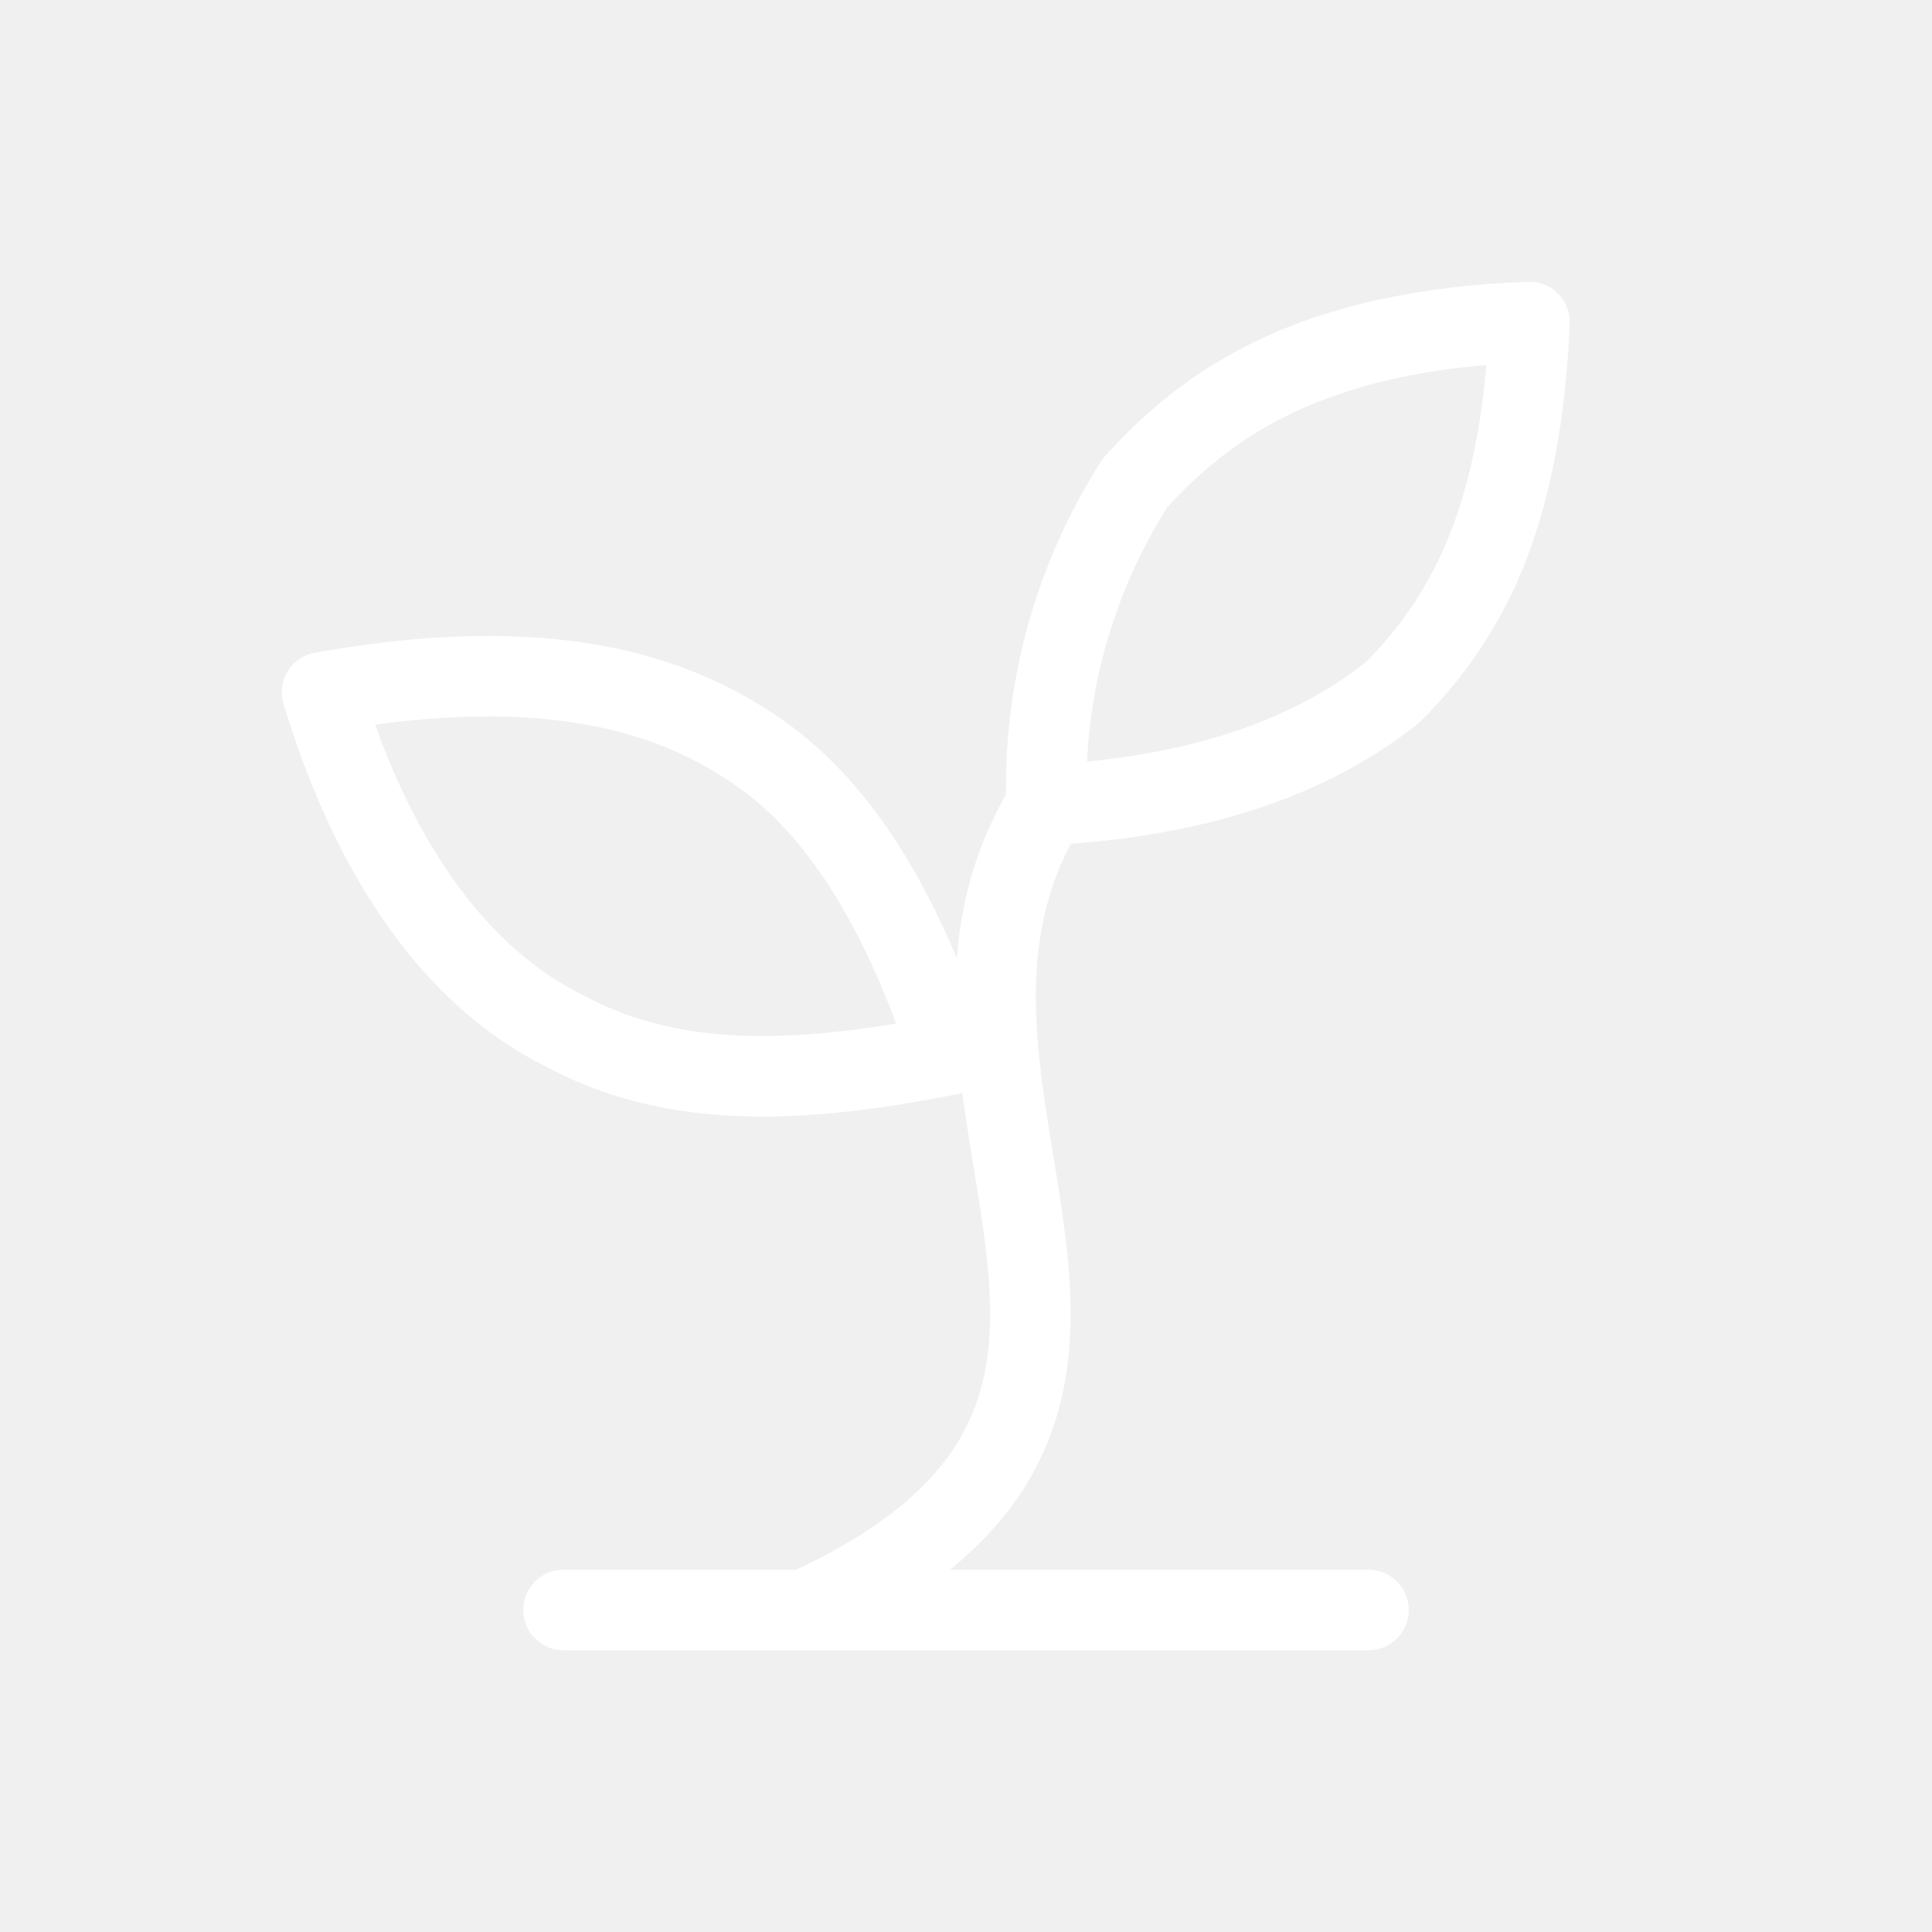
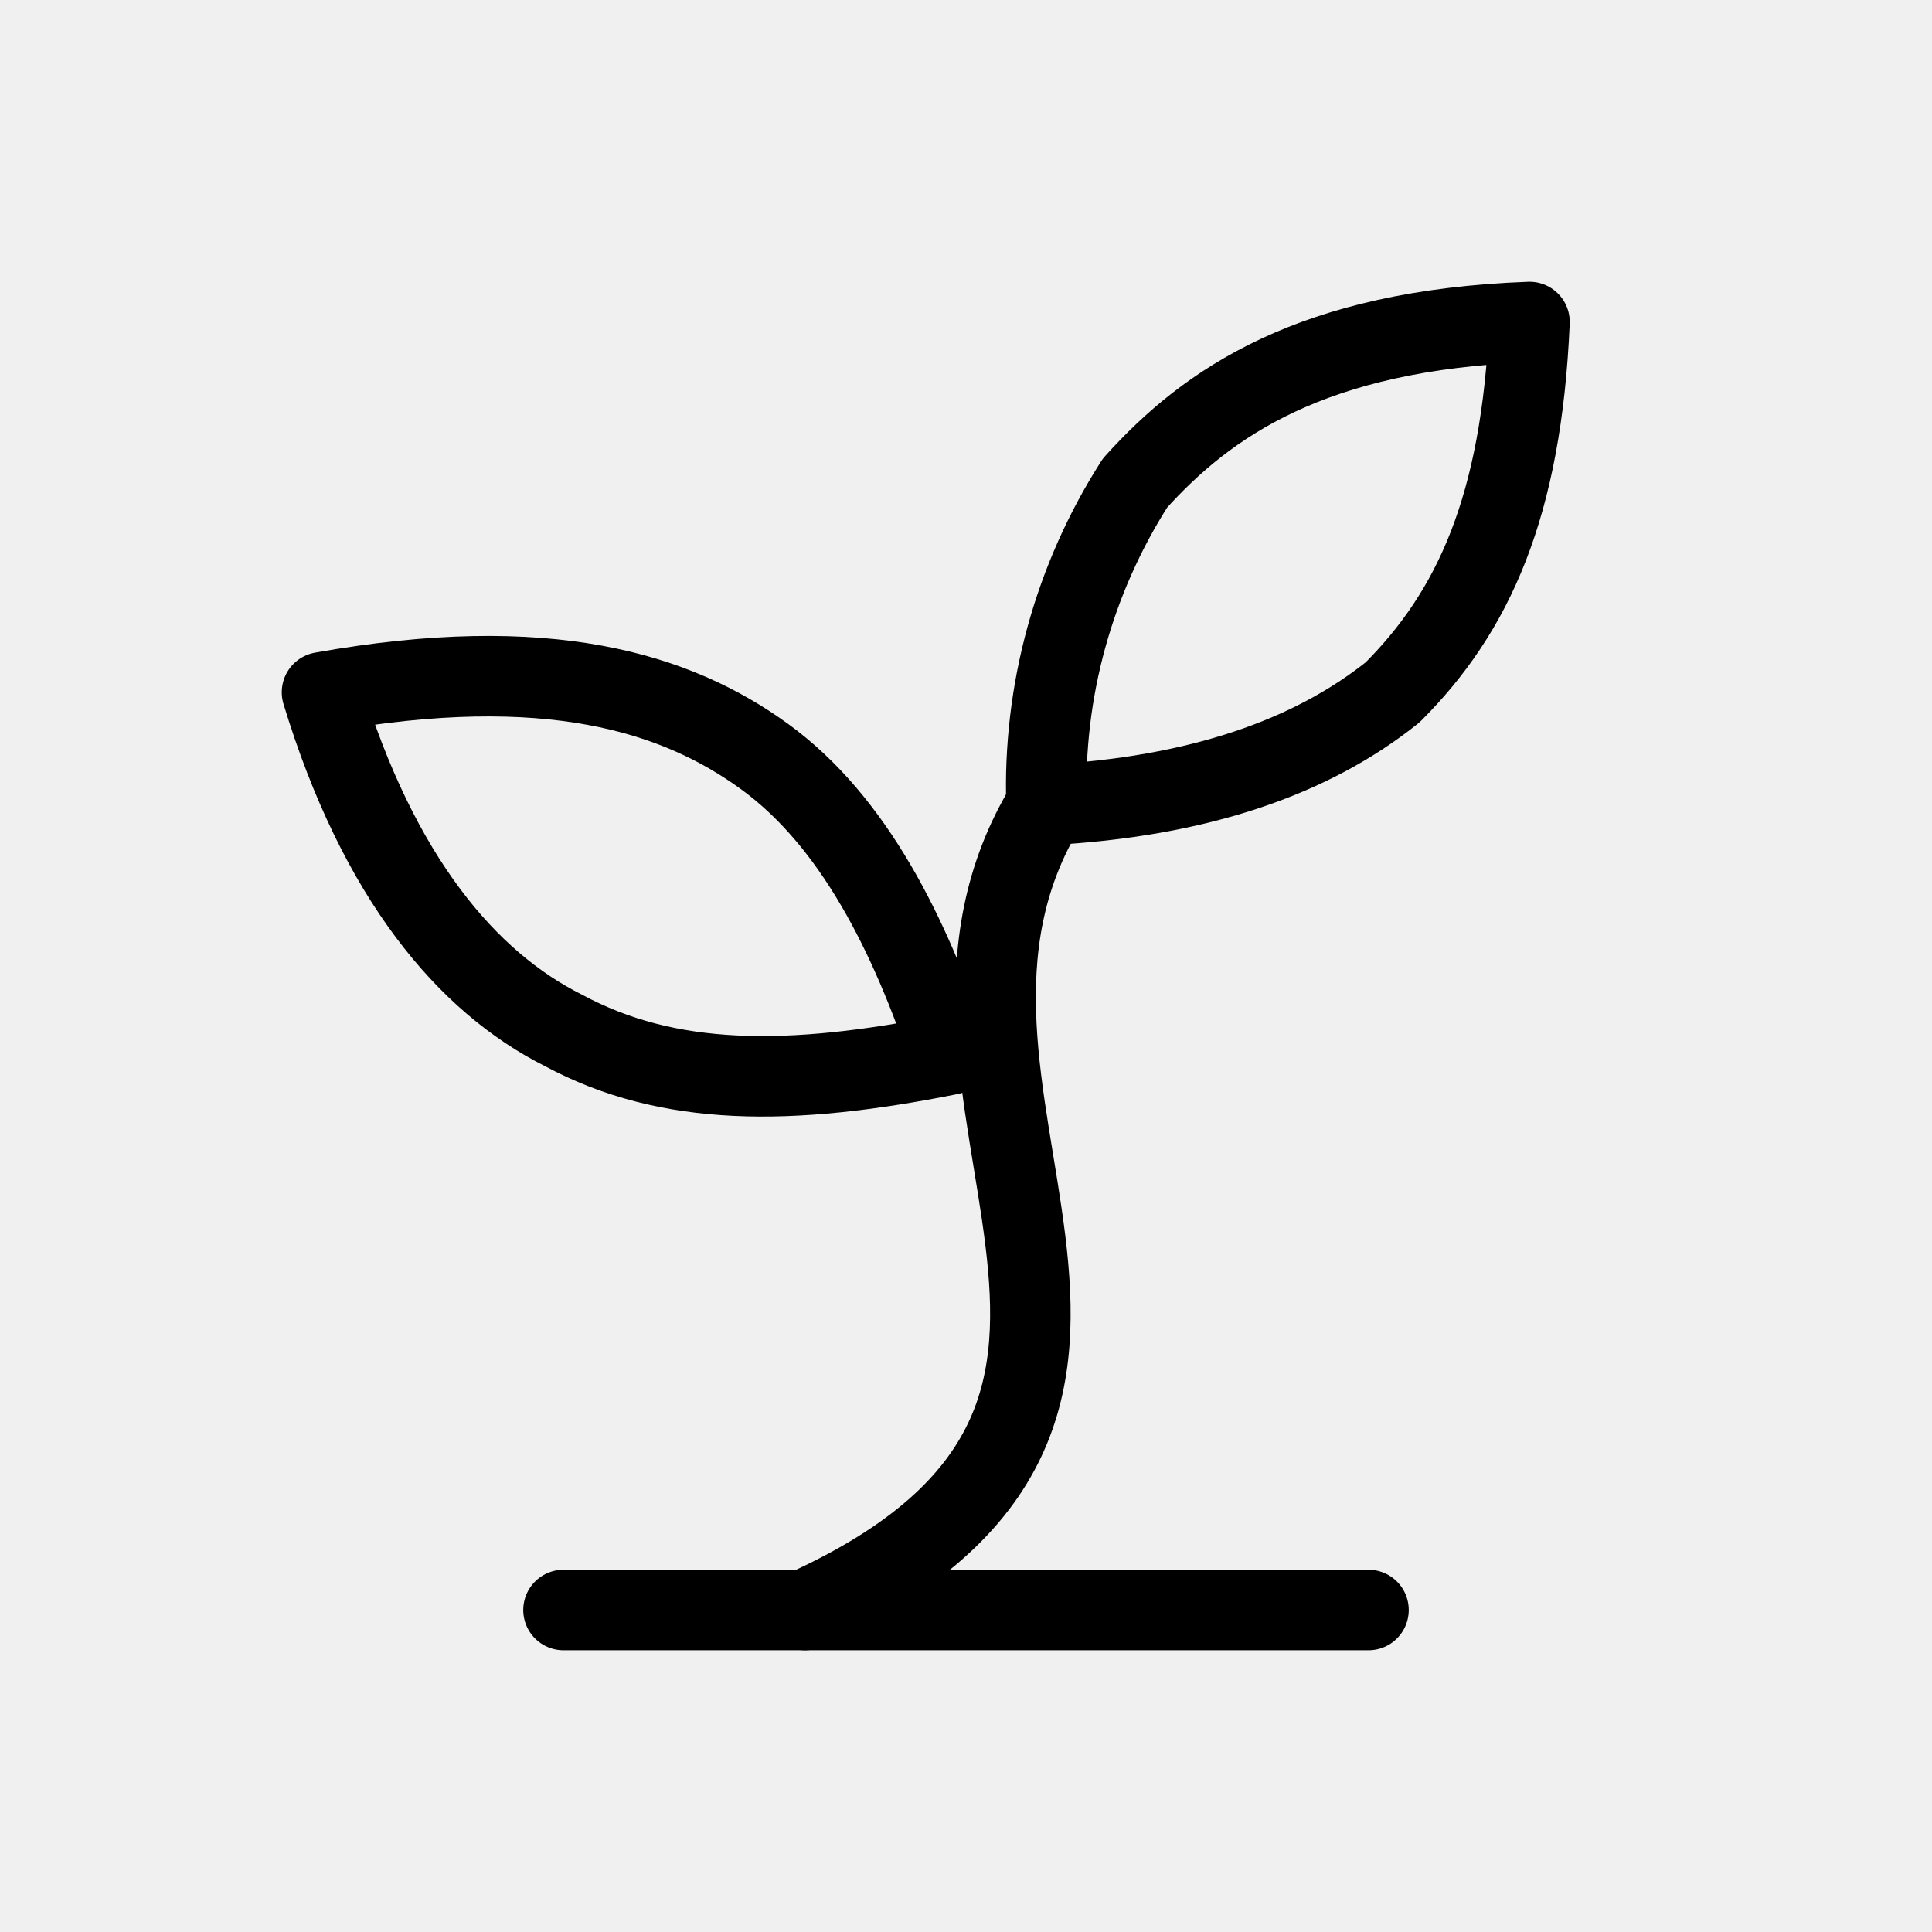
<svg xmlns="http://www.w3.org/2000/svg" preserveAspectRatio="none" overflow="visible" style="display: block;" width="24" height="24" viewBox="0 0 24 24" fill="none">
  <g id="sprout">
-     <path id="Vector" d="M7 20H17" stroke-linecap="round" stroke-linejoin="round" stroke="white" />
-     <path id="Vector_2" d="M10 20C15.5 17.5 10.8 13.6 13 10" stroke-linecap="round" stroke-linejoin="round" stroke="white" />
-     <path id="Vector_3" d="M9.5 9.4C10.6 10.2 11.3 11.6 11.8 13.1C9.8 13.5 8.3 13.5 7 12.8C5.8 12.2 4.7 10.9 4 8.6C6.8 8.1 8.4 8.6 9.5 9.4Z" stroke-linecap="round" stroke-linejoin="round" stroke="white" />
-     <path id="Vector_4" d="M14.1 6C13.338 7.192 12.954 8.586 13 10C14.9 9.9 16.3 9.4 17.3 8.6C18.3 7.6 18.9 6.3 19 4C16.3 4.1 15 5 14.1 6Z" stroke-linecap="round" stroke-linejoin="round" stroke="white" />
+     <path id="Vector" d="M7 20H17" stroke-linecap="round" stroke-linejoin="round" stroke="currentColor" />
+     <path id="Vector_2" d="M10 20C15.5 17.5 10.8 13.6 13 10" stroke-linecap="round" stroke-linejoin="round" stroke="currentColor" />
+     <path id="Vector_3" d="M9.5 9.4C10.6 10.2 11.3 11.6 11.8 13.1C9.8 13.5 8.3 13.5 7 12.8C5.8 12.2 4.7 10.9 4 8.6C6.8 8.1 8.4 8.6 9.5 9.4Z" stroke-linecap="round" stroke-linejoin="round" stroke="currentColor" />
+     <path id="Vector_4" d="M14.1 6C13.338 7.192 12.954 8.586 13 10C14.9 9.9 16.3 9.4 17.3 8.6C18.3 7.6 18.9 6.3 19 4C16.3 4.1 15 5 14.1 6Z" stroke-linecap="round" stroke-linejoin="round" stroke="currentColor" />
  </g>
</svg>
